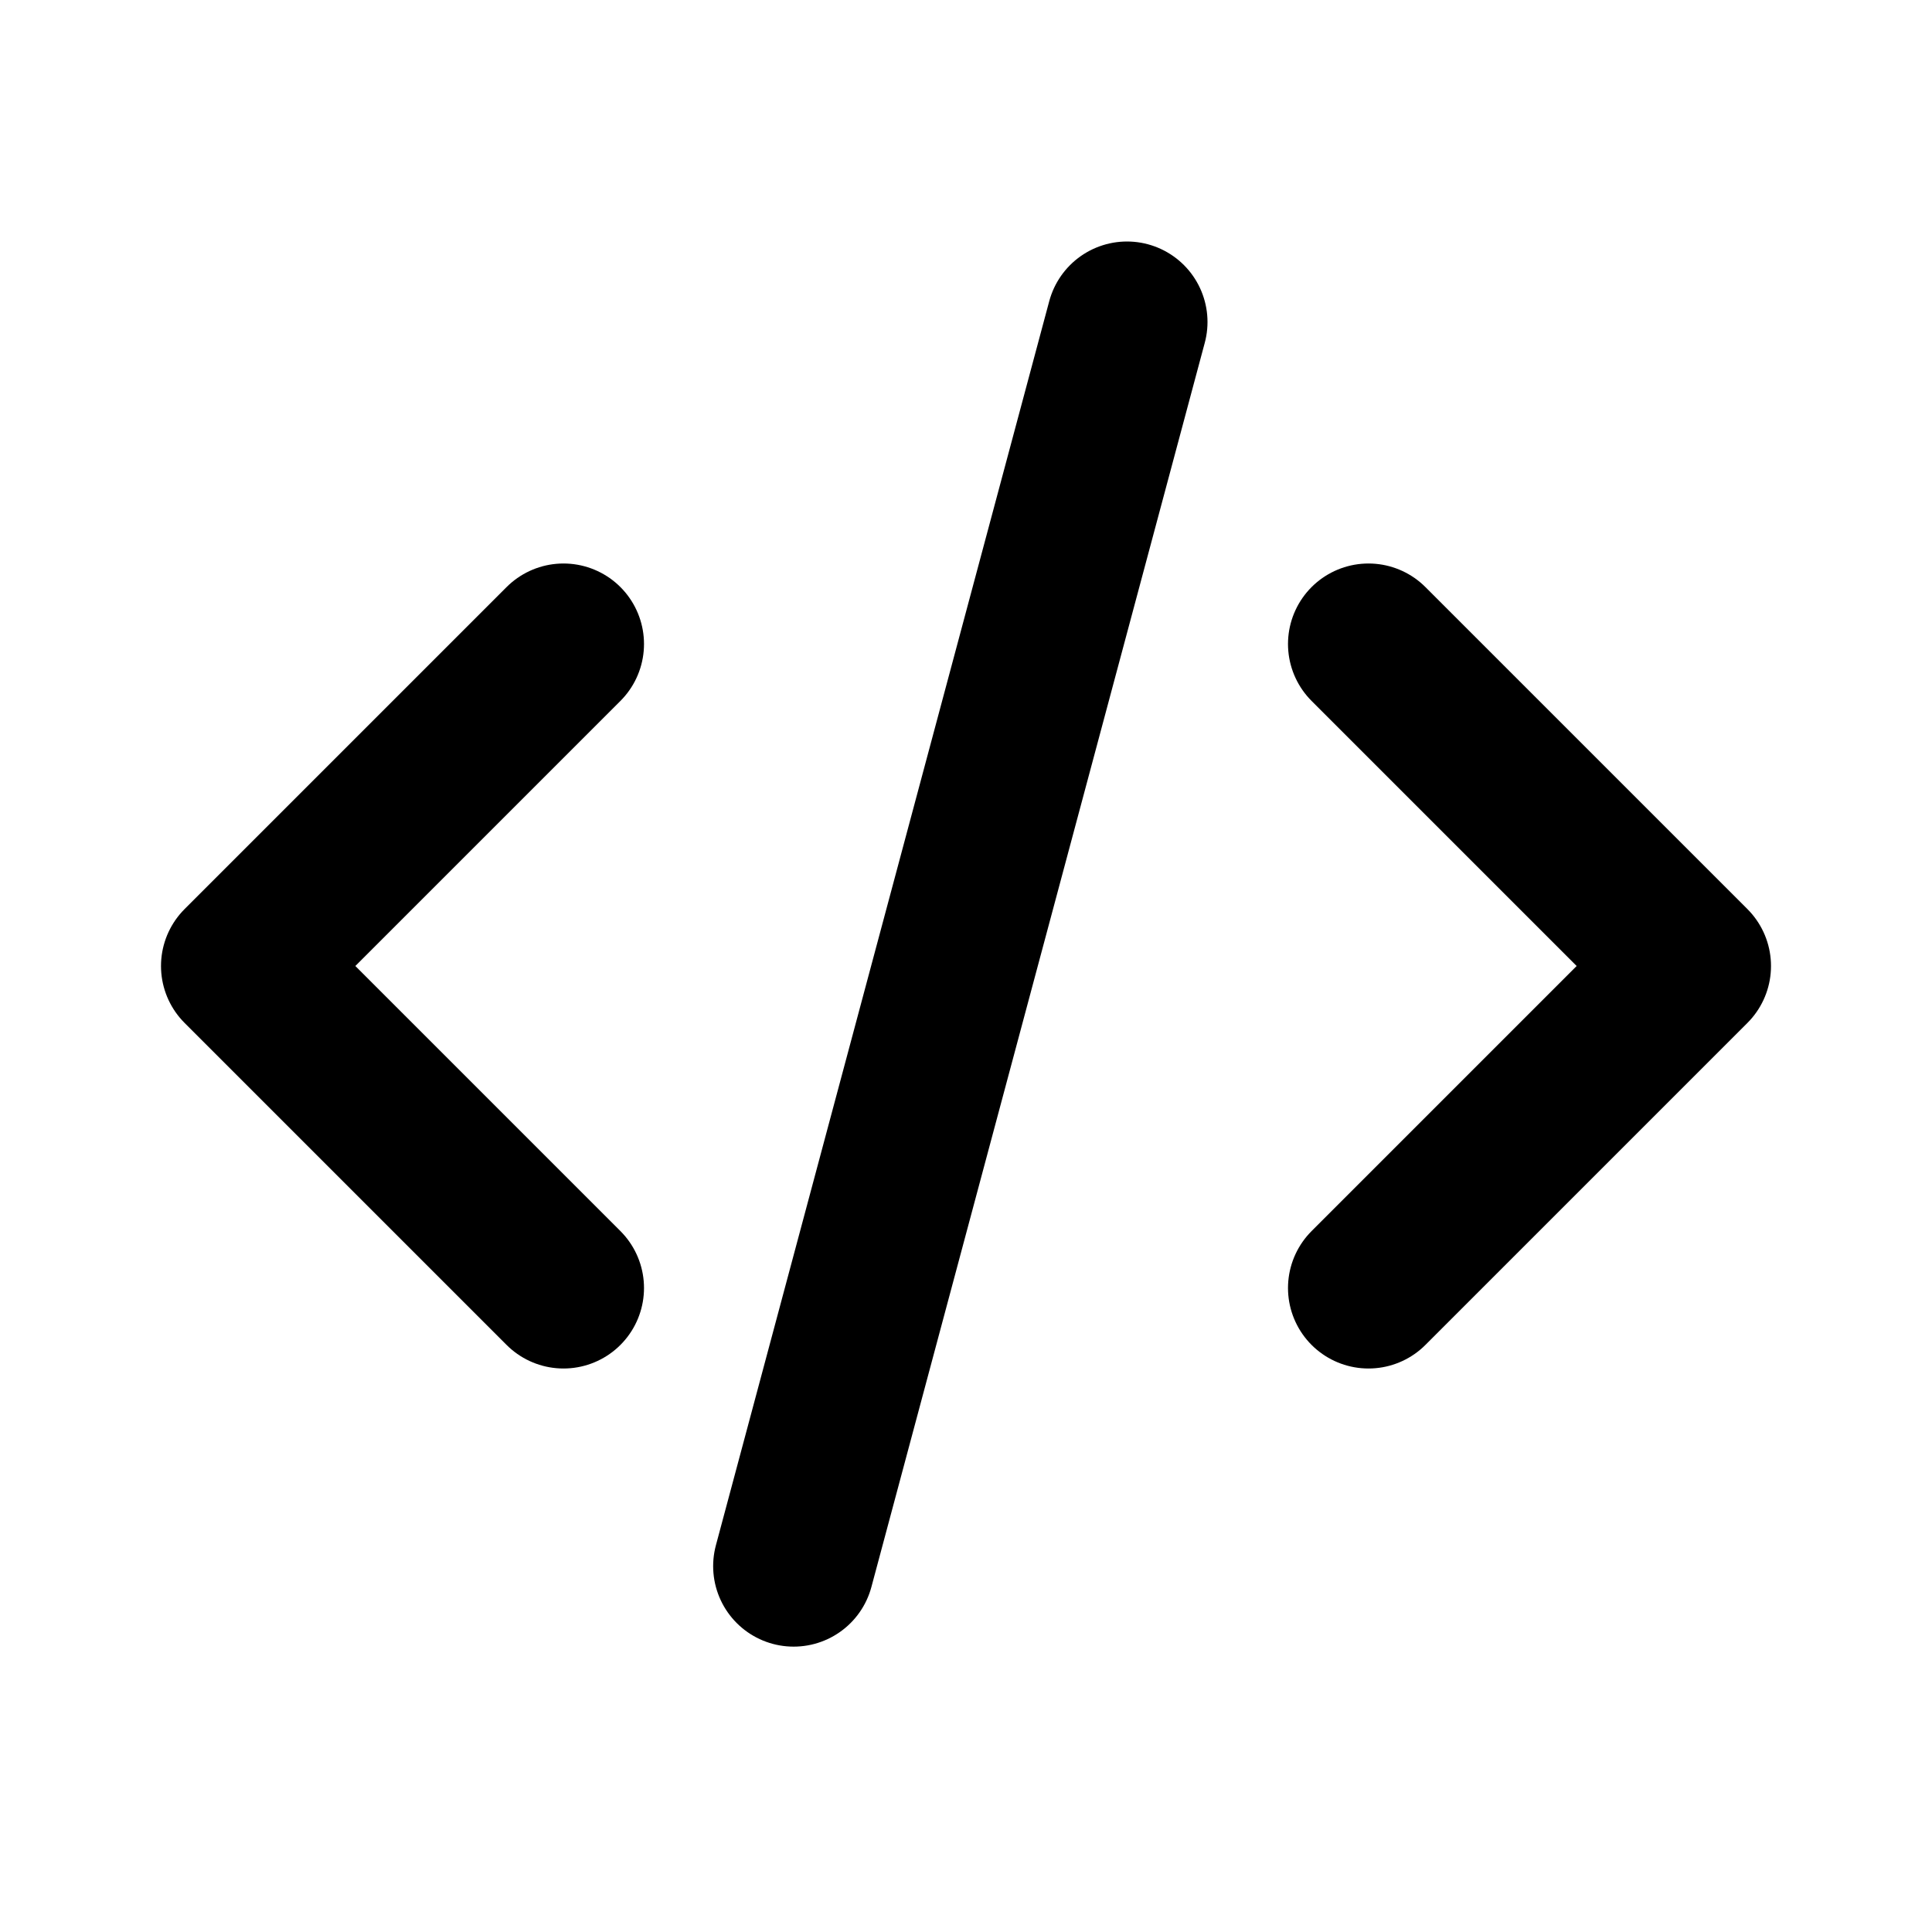
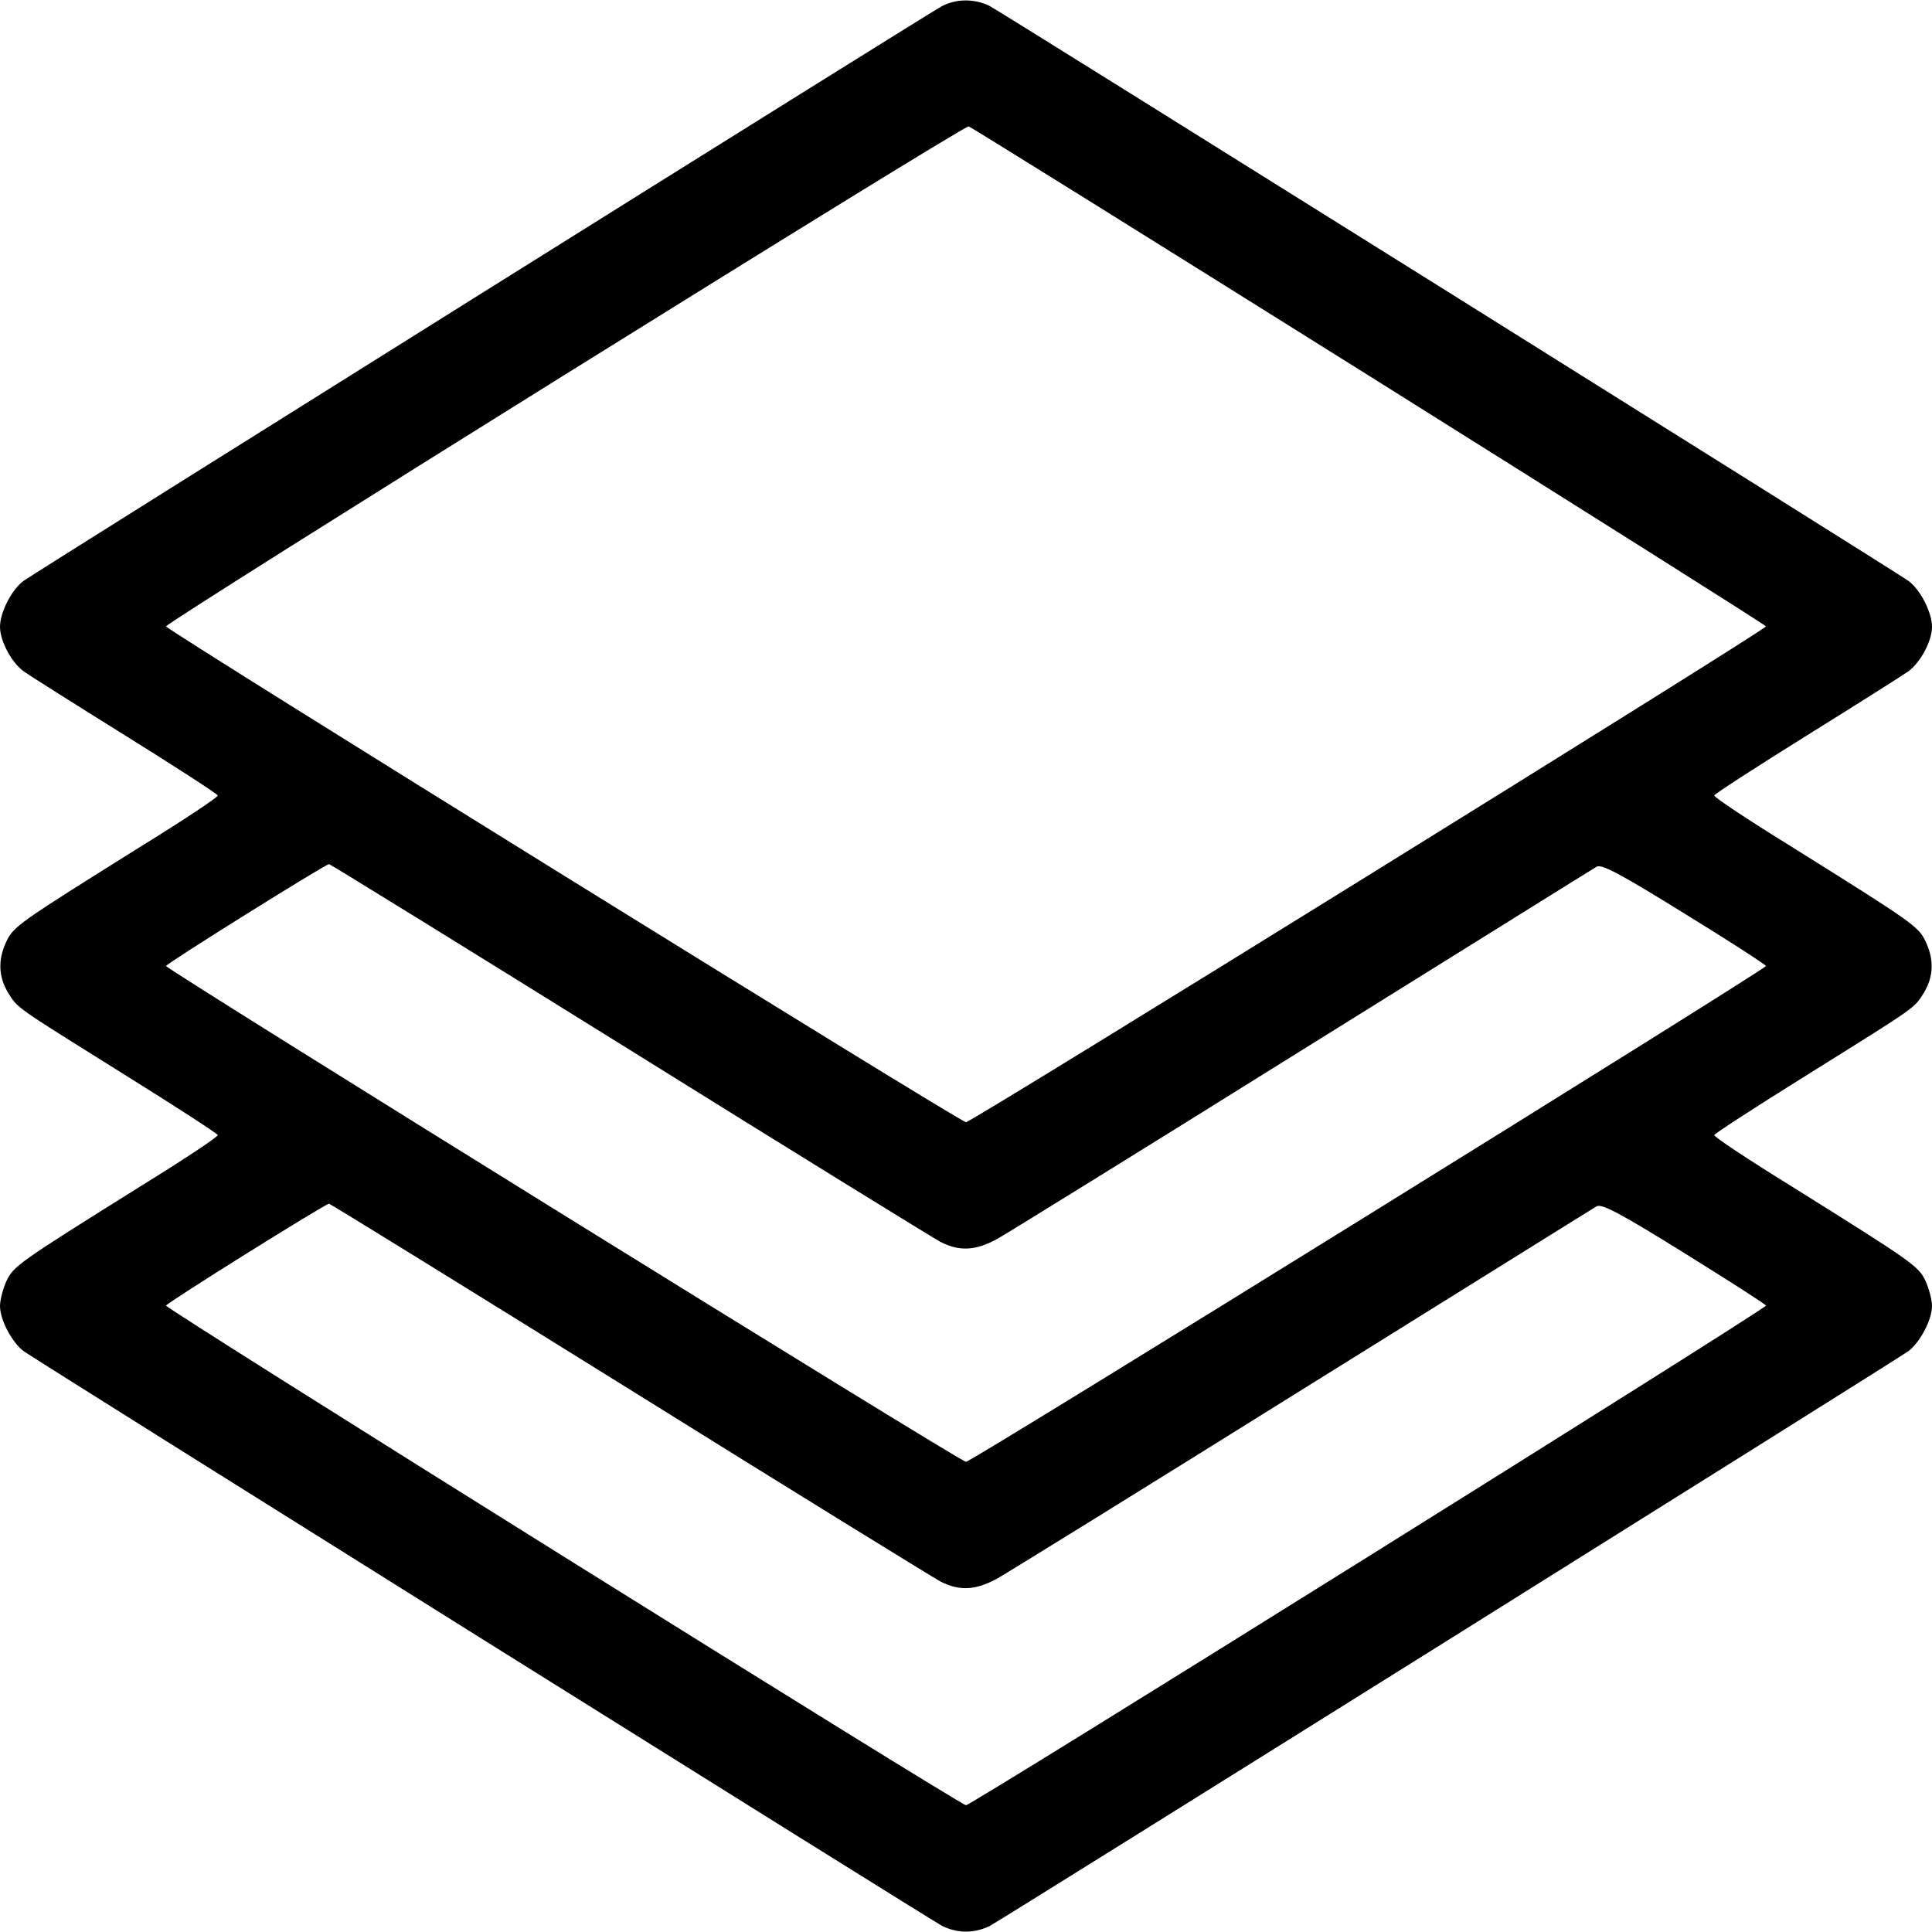
- <svg xmlns="http://www.w3.org/2000/svg" width="800px" height="800px" viewBox="0 0 24 24" fill="none">
-   <path d="M7 8L3 12L7 16" stroke="currentColor" stroke-width="2" stroke-linecap="round" stroke-linejoin="round" />
-   <path d="M17 8L21 12L17 16" stroke="currentColor" stroke-width="2" stroke-linecap="round" stroke-linejoin="round" />
-   <path d="M14 4L9.859 19.455" stroke="currentColor" stroke-width="2" stroke-linecap="round" stroke-linejoin="round" />
+ <svg xmlns="http://www.w3.org/2000/svg" version="1.0" width="512pt" height="512pt" viewBox="0 0 512 512" preserveAspectRatio="xMidYMid meet">
+   <g transform="translate(0,512) scale(0.1,-0.1)" fill="currentColor" stroke="none">
+     <path d="M2495 5103 c-36 -19 -2400 -1499 -2432 -1522 -32 -23 -63 -84 -63 -122 0 -38 31 -96 64 -119 11 -8 131 -84 266 -168 135 -84 246 -156 247 -160 2 -4 -90 -65 -205 -136 -323 -202 -336 -211 -355 -251 -23 -48 -21 -93 4 -135 27 -43 13 -33 309 -218 135 -84 246 -156 247 -160 2 -4 -90 -65 -205 -136 -323 -202 -336 -211 -355 -251 -9 -20 -17 -50 -17 -66 0 -37 32 -97 63 -120 38 -27 2400 -1505 2434 -1523 41 -20 85 -20 126 0 34 18 2396 1496 2434 1523 31 23 63 83 63 120 0 16 -8 46 -17 66 -19 40 -32 49 -355 251 -115 71 -207 132 -205 136 1 4 112 76 247 160 296 185 282 175 309 218 25 42 27 87 4 135 -19 40 -32 49 -355 251 -115 71 -207 132 -205 136 1 4 112 76 247 160 135 84 255 160 266 168 33 23 64 81 64 119 0 38 -31 99 -63 122 -38 27 -2400 1505 -2434 1523 -40 20 -89 20 -128 -1z m1135 -980 c577 -362 1050 -660 1050 -663 0 -9 -2105 -1314 -2120 -1314 -15 0 -2120 1305 -2120 1314 0 11 2116 1330 2127 1325 7 -2 485 -300 1063 -662z m-1963 -1784 c433 -270 805 -499 825 -510 51 -26 94 -24 153 9 28 16 392 241 810 502 418 260 767 478 776 483 13 8 62 -18 233 -124 119 -73 216 -136 216 -139 -1 -9 -2105 -1314 -2120 -1314 -15 0 -2119 1305 -2120 1314 0 6 421 269 432 270 3 0 361 -221 795 -491z m0 -900 c433 -270 805 -499 825 -510 51 -26 94 -24 153 9 28 16 392 241 810 502 418 260 767 478 776 483 13 8 61 -17 233 -124 119 -74 216 -136 216 -139 0 -9 -2105 -1324 -2120 -1324 -15 0 -2120 1315 -2120 1324 0 6 422 270 432 270 3 0 361 -221 795 -491z" />
+   </g>
</svg>
